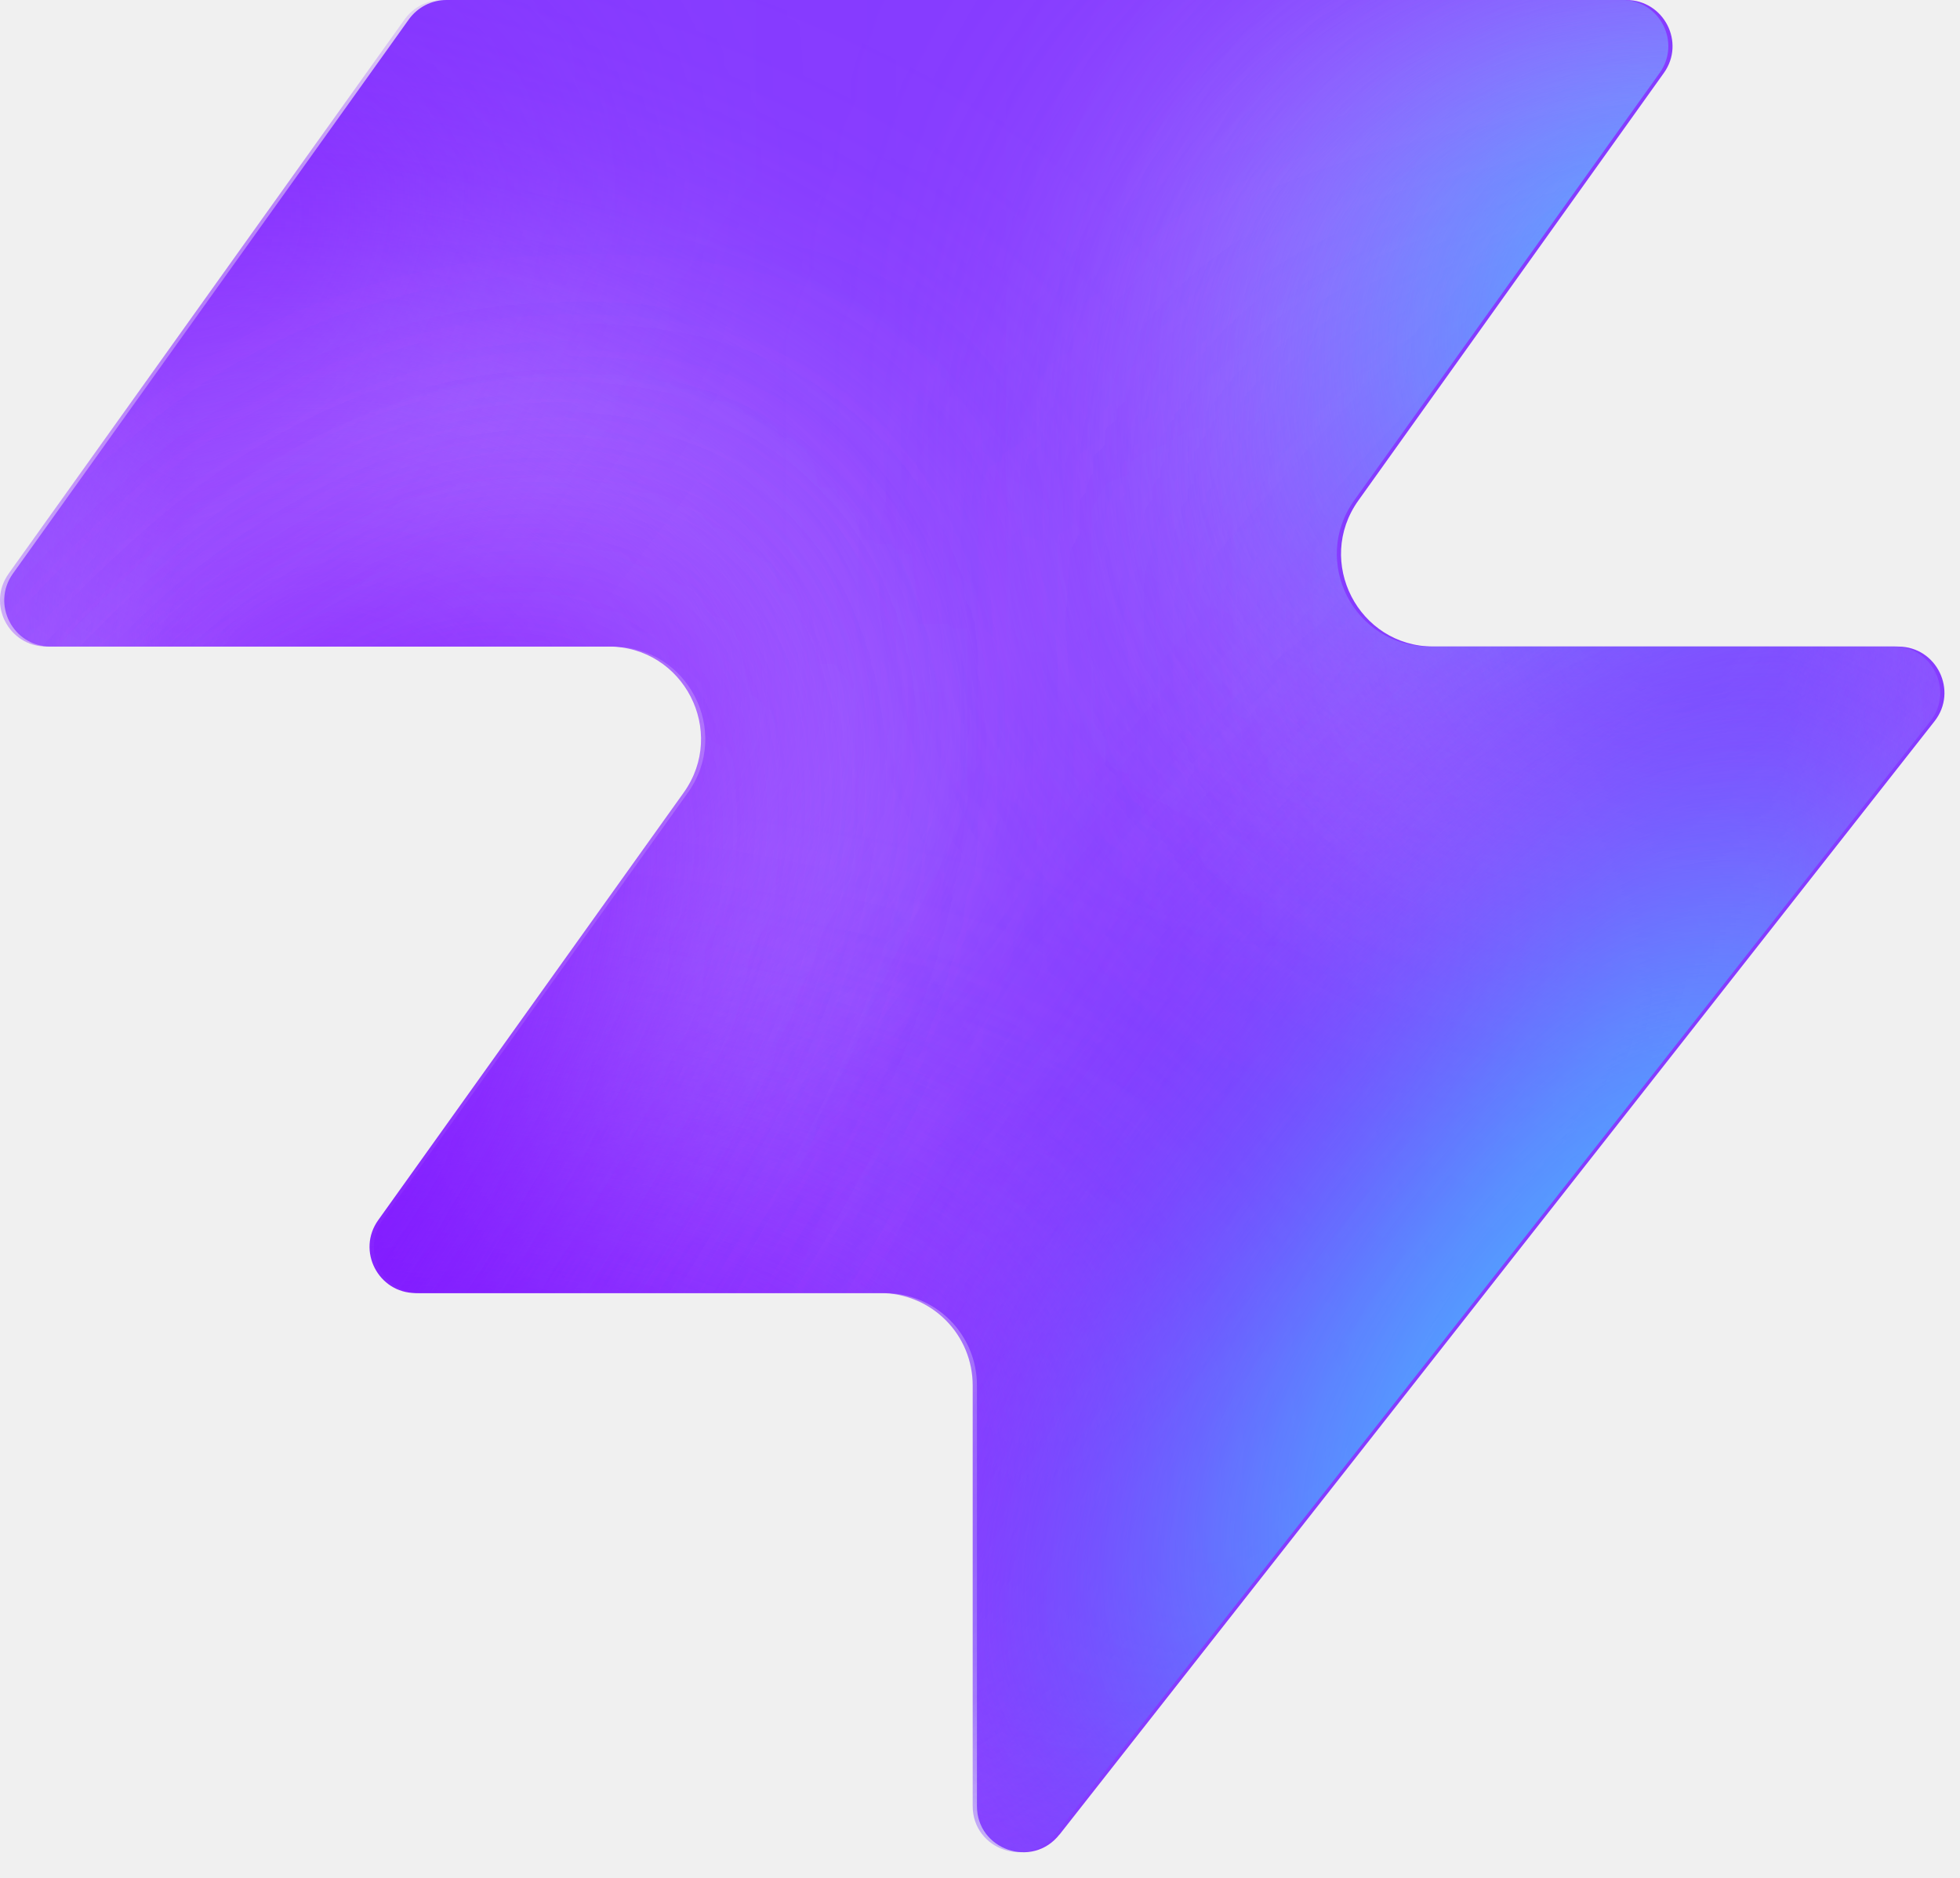
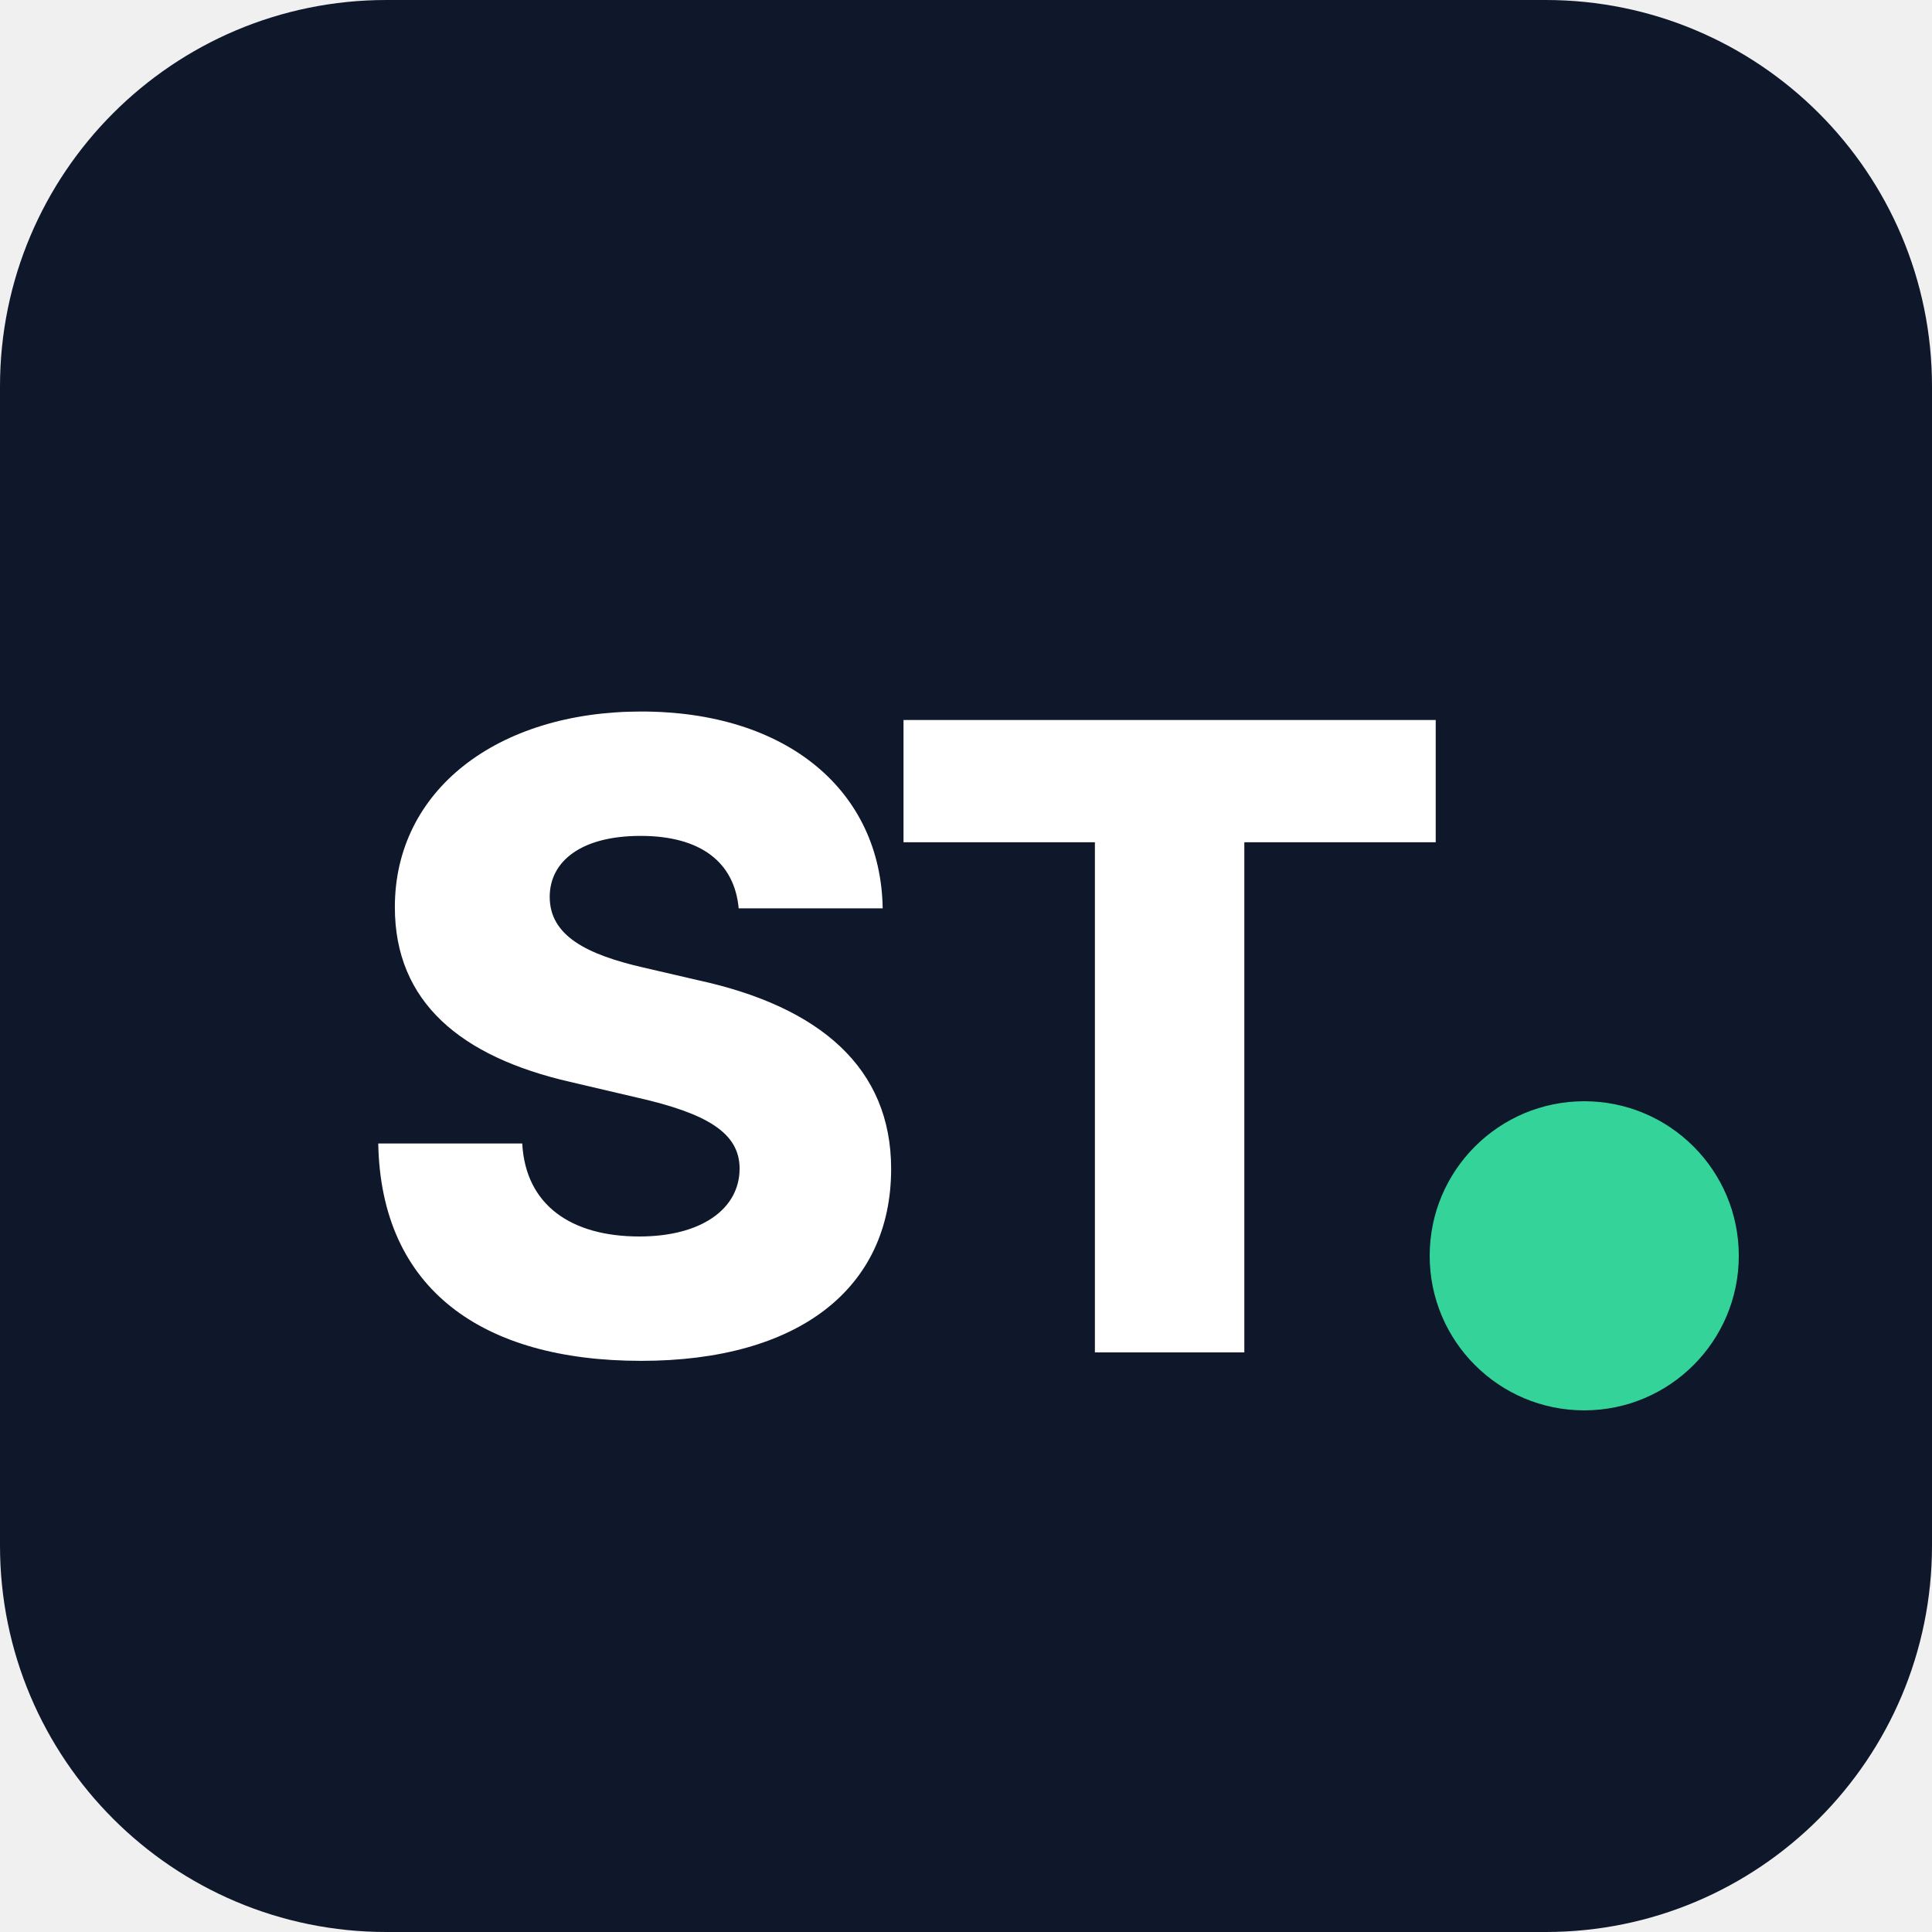
- <svg xmlns="http://www.w3.org/2000/svg" width="48" height="46" fill="none" viewBox="0 0 48 46">
-   <path fill="#863bff" d="M25.946 44.938c-.664.845-2.021.375-2.021-.698V33.937a2.26 2.26 0 0 0-2.262-2.262H10.287c-.92 0-1.456-1.04-.92-1.788l7.48-10.471c1.07-1.497 0-3.578-1.842-3.578H1.237c-.92 0-1.456-1.04-.92-1.788L10.013.474c.214-.297.556-.474.92-.474h28.894c.92 0 1.456 1.04.92 1.788l-7.48 10.471c-1.07 1.498 0 3.579 1.842 3.579h11.377c.943 0 1.473 1.088.89 1.83L25.947 44.94z" style="fill:#863bff;fill:color(display-p3 .525 .23 1);fill-opacity:1" />
-   <mask id="a" width="48" height="46" x="0" y="0" maskUnits="userSpaceOnUse" style="mask-type:alpha">
-     <path fill="#000" d="M25.842 44.938c-.664.844-2.021.375-2.021-.698V33.937a2.26 2.26 0 0 0-2.262-2.262H10.183c-.92 0-1.456-1.04-.92-1.788l7.48-10.471c1.07-1.498 0-3.579-1.842-3.579H1.133c-.92 0-1.456-1.04-.92-1.787L9.91.473c.214-.297.556-.474.92-.474h28.894c.92 0 1.456 1.04.92 1.788l-7.48 10.471c-1.07 1.498 0 3.578 1.842 3.578h11.377c.943 0 1.473 1.088.89 1.832L25.843 44.94z" style="fill:#000;fill-opacity:1" />
-   </mask>
-   <g mask="url(#a)">
-     <g filter="url(#b)">
-       <ellipse cx="5.508" cy="14.704" fill="#ede6ff" rx="5.508" ry="14.704" style="fill:#ede6ff;fill:color(display-p3 .927 .903 1);fill-opacity:1" transform="matrix(.00324 1 1 -.00324 -4.47 31.516)" />
-     </g>
-     <g filter="url(#c)">
-       <ellipse cx="10.399" cy="29.851" fill="#ede6ff" rx="10.399" ry="29.851" style="fill:#ede6ff;fill:color(display-p3 .927 .903 1);fill-opacity:1" transform="matrix(.00324 1 1 -.00324 -39.328 7.883)" />
-     </g>
-     <g filter="url(#d)">
-       <ellipse cx="5.508" cy="30.487" fill="#7e14ff" rx="5.508" ry="30.487" style="fill:#7e14ff;fill:color(display-p3 .492 .077 1);fill-opacity:1" transform="rotate(89.814 -25.913 -14.639)scale(1 -1)" />
-     </g>
-     <g filter="url(#e)">
-       <ellipse cx="5.508" cy="30.599" fill="#7e14ff" rx="5.508" ry="30.599" style="fill:#7e14ff;fill:color(display-p3 .492 .077 1);fill-opacity:1" transform="rotate(89.814 -32.644 -3.334)scale(1 -1)" />
-     </g>
-     <g filter="url(#f)">
-       <ellipse cx="5.508" cy="30.599" fill="#7e14ff" rx="5.508" ry="30.599" style="fill:#7e14ff;fill:color(display-p3 .492 .077 1);fill-opacity:1" transform="matrix(.00324 1 1 -.00324 -34.34 30.47)" />
-     </g>
-     <g filter="url(#g)">
-       <ellipse cx="14.072" cy="22.078" fill="#ede6ff" rx="14.072" ry="22.078" style="fill:#ede6ff;fill:color(display-p3 .927 .903 1);fill-opacity:1" transform="rotate(93.35 24.506 48.493)scale(-1 1)" />
-     </g>
-     <g filter="url(#h)">
-       <ellipse cx="3.47" cy="21.501" fill="#7e14ff" rx="3.47" ry="21.501" style="fill:#7e14ff;fill:color(display-p3 .492 .077 1);fill-opacity:1" transform="rotate(89.009 28.708 47.59)scale(-1 1)" />
-     </g>
-     <g filter="url(#i)">
-       <ellipse cx="3.47" cy="21.501" fill="#7e14ff" rx="3.47" ry="21.501" style="fill:#7e14ff;fill:color(display-p3 .492 .077 1);fill-opacity:1" transform="rotate(89.009 28.708 47.59)scale(-1 1)" />
-     </g>
-     <g filter="url(#j)">
-       <ellipse cx=".387" cy="8.972" fill="#7e14ff" rx="4.407" ry="29.108" style="fill:#7e14ff;fill:color(display-p3 .492 .077 1);fill-opacity:1" transform="rotate(39.51 .387 8.972)" />
-     </g>
-     <g filter="url(#k)">
-       <ellipse cx="47.523" cy="-6.092" fill="#7e14ff" rx="4.407" ry="29.108" style="fill:#7e14ff;fill:color(display-p3 .492 .077 1);fill-opacity:1" transform="rotate(37.892 47.523 -6.092)" />
-     </g>
-     <g filter="url(#l)">
-       <ellipse cx="41.412" cy="6.333" fill="#47bfff" rx="5.971" ry="9.665" style="fill:#47bfff;fill:color(display-p3 .28 .748 1);fill-opacity:1" transform="rotate(37.892 41.412 6.333)" />
-     </g>
-     <g filter="url(#m)">
-       <ellipse cx="-1.879" cy="38.332" fill="#7e14ff" rx="4.407" ry="29.108" style="fill:#7e14ff;fill:color(display-p3 .492 .077 1);fill-opacity:1" transform="rotate(37.892 -1.88 38.332)" />
-     </g>
-     <g filter="url(#n)">
-       <ellipse cx="-1.879" cy="38.332" fill="#7e14ff" rx="4.407" ry="29.108" style="fill:#7e14ff;fill:color(display-p3 .492 .077 1);fill-opacity:1" transform="rotate(37.892 -1.88 38.332)" />
-     </g>
-     <g filter="url(#o)">
-       <ellipse cx="35.651" cy="29.907" fill="#7e14ff" rx="4.407" ry="29.108" style="fill:#7e14ff;fill:color(display-p3 .492 .077 1);fill-opacity:1" transform="rotate(37.892 35.651 29.907)" />
-     </g>
-     <g filter="url(#p)">
-       <ellipse cx="38.418" cy="32.4" fill="#47bfff" rx="5.971" ry="15.297" style="fill:#47bfff;fill:color(display-p3 .28 .748 1);fill-opacity:1" transform="rotate(37.892 38.418 32.4)" />
-     </g>
-   </g>
-   <defs>
-     <filter id="b" width="60.045" height="41.654" x="-19.77" y="16.149" color-interpolation-filters="sRGB" filterUnits="userSpaceOnUse">
-       <feFlood flood-opacity="0" result="BackgroundImageFix" />
-       <feBlend in="SourceGraphic" in2="BackgroundImageFix" result="shape" />
-       <feGaussianBlur result="effect1_foregroundBlur_2002_17158" stdDeviation="7.659" />
-     </filter>
-     <filter id="c" width="90.34" height="51.437" x="-54.613" y="-7.533" color-interpolation-filters="sRGB" filterUnits="userSpaceOnUse">
-       <feFlood flood-opacity="0" result="BackgroundImageFix" />
-       <feBlend in="SourceGraphic" in2="BackgroundImageFix" result="shape" />
-       <feGaussianBlur result="effect1_foregroundBlur_2002_17158" stdDeviation="7.659" />
-     </filter>
-     <filter id="d" width="79.355" height="29.4" x="-49.64" y="2.03" color-interpolation-filters="sRGB" filterUnits="userSpaceOnUse">
-       <feFlood flood-opacity="0" result="BackgroundImageFix" />
-       <feBlend in="SourceGraphic" in2="BackgroundImageFix" result="shape" />
-       <feGaussianBlur result="effect1_foregroundBlur_2002_17158" stdDeviation="4.596" />
-     </filter>
-     <filter id="e" width="79.579" height="29.4" x="-45.045" y="20.029" color-interpolation-filters="sRGB" filterUnits="userSpaceOnUse">
-       <feFlood flood-opacity="0" result="BackgroundImageFix" />
-       <feBlend in="SourceGraphic" in2="BackgroundImageFix" result="shape" />
-       <feGaussianBlur result="effect1_foregroundBlur_2002_17158" stdDeviation="4.596" />
-     </filter>
-     <filter id="f" width="79.579" height="29.4" x="-43.513" y="21.178" color-interpolation-filters="sRGB" filterUnits="userSpaceOnUse">
-       <feFlood flood-opacity="0" result="BackgroundImageFix" />
-       <feBlend in="SourceGraphic" in2="BackgroundImageFix" result="shape" />
-       <feGaussianBlur result="effect1_foregroundBlur_2002_17158" stdDeviation="4.596" />
-     </filter>
-     <filter id="g" width="74.749" height="58.852" x="15.756" y="-17.901" color-interpolation-filters="sRGB" filterUnits="userSpaceOnUse">
-       <feFlood flood-opacity="0" result="BackgroundImageFix" />
-       <feBlend in="SourceGraphic" in2="BackgroundImageFix" result="shape" />
-       <feGaussianBlur result="effect1_foregroundBlur_2002_17158" stdDeviation="7.659" />
-     </filter>
-     <filter id="h" width="61.377" height="25.362" x="23.548" y="2.284" color-interpolation-filters="sRGB" filterUnits="userSpaceOnUse">
-       <feFlood flood-opacity="0" result="BackgroundImageFix" />
-       <feBlend in="SourceGraphic" in2="BackgroundImageFix" result="shape" />
-       <feGaussianBlur result="effect1_foregroundBlur_2002_17158" stdDeviation="4.596" />
-     </filter>
-     <filter id="i" width="61.377" height="25.362" x="23.548" y="2.284" color-interpolation-filters="sRGB" filterUnits="userSpaceOnUse">
-       <feFlood flood-opacity="0" result="BackgroundImageFix" />
-       <feBlend in="SourceGraphic" in2="BackgroundImageFix" result="shape" />
-       <feGaussianBlur result="effect1_foregroundBlur_2002_17158" stdDeviation="4.596" />
-     </filter>
-     <filter id="j" width="56.045" height="63.649" x="-27.636" y="-22.853" color-interpolation-filters="sRGB" filterUnits="userSpaceOnUse">
-       <feFlood flood-opacity="0" result="BackgroundImageFix" />
-       <feBlend in="SourceGraphic" in2="BackgroundImageFix" result="shape" />
-       <feGaussianBlur result="effect1_foregroundBlur_2002_17158" stdDeviation="4.596" />
-     </filter>
-     <filter id="k" width="54.814" height="64.646" x="20.116" y="-38.415" color-interpolation-filters="sRGB" filterUnits="userSpaceOnUse">
-       <feFlood flood-opacity="0" result="BackgroundImageFix" />
-       <feBlend in="SourceGraphic" in2="BackgroundImageFix" result="shape" />
-       <feGaussianBlur result="effect1_foregroundBlur_2002_17158" stdDeviation="4.596" />
-     </filter>
-     <filter id="l" width="33.541" height="35.313" x="24.641" y="-11.323" color-interpolation-filters="sRGB" filterUnits="userSpaceOnUse">
-       <feFlood flood-opacity="0" result="BackgroundImageFix" />
-       <feBlend in="SourceGraphic" in2="BackgroundImageFix" result="shape" />
-       <feGaussianBlur result="effect1_foregroundBlur_2002_17158" stdDeviation="4.596" />
-     </filter>
-     <filter id="m" width="54.814" height="64.646" x="-29.286" y="6.009" color-interpolation-filters="sRGB" filterUnits="userSpaceOnUse">
-       <feFlood flood-opacity="0" result="BackgroundImageFix" />
-       <feBlend in="SourceGraphic" in2="BackgroundImageFix" result="shape" />
-       <feGaussianBlur result="effect1_foregroundBlur_2002_17158" stdDeviation="4.596" />
-     </filter>
-     <filter id="n" width="54.814" height="64.646" x="-29.286" y="6.009" color-interpolation-filters="sRGB" filterUnits="userSpaceOnUse">
-       <feFlood flood-opacity="0" result="BackgroundImageFix" />
-       <feBlend in="SourceGraphic" in2="BackgroundImageFix" result="shape" />
-       <feGaussianBlur result="effect1_foregroundBlur_2002_17158" stdDeviation="4.596" />
-     </filter>
-     <filter id="o" width="54.814" height="64.646" x="8.244" y="-2.416" color-interpolation-filters="sRGB" filterUnits="userSpaceOnUse">
-       <feFlood flood-opacity="0" result="BackgroundImageFix" />
-       <feBlend in="SourceGraphic" in2="BackgroundImageFix" result="shape" />
-       <feGaussianBlur result="effect1_foregroundBlur_2002_17158" stdDeviation="4.596" />
-     </filter>
-     <filter id="p" width="39.409" height="43.623" x="18.713" y="10.588" color-interpolation-filters="sRGB" filterUnits="userSpaceOnUse">
-       <feFlood flood-opacity="0" result="BackgroundImageFix" />
-       <feBlend in="SourceGraphic" in2="BackgroundImageFix" result="shape" />
-       <feGaussianBlur result="effect1_foregroundBlur_2002_17158" stdDeviation="4.596" />
-     </filter>
-   </defs>
+ <svg xmlns="http://www.w3.org/2000/svg" viewBox="0 0 100 100">
+   <rect width="100" height="100" rx="20" fill="#0F172A" />
+   <text x="18" y="70" font-family="system-ui, -apple-system, sans-serif" font-weight="800" font-size="45" fill="#FFFFFF" letter-spacing="-2">ST</text>
+   <circle cx="82" cy="65" r="8" fill="#34D399" />
</svg>
